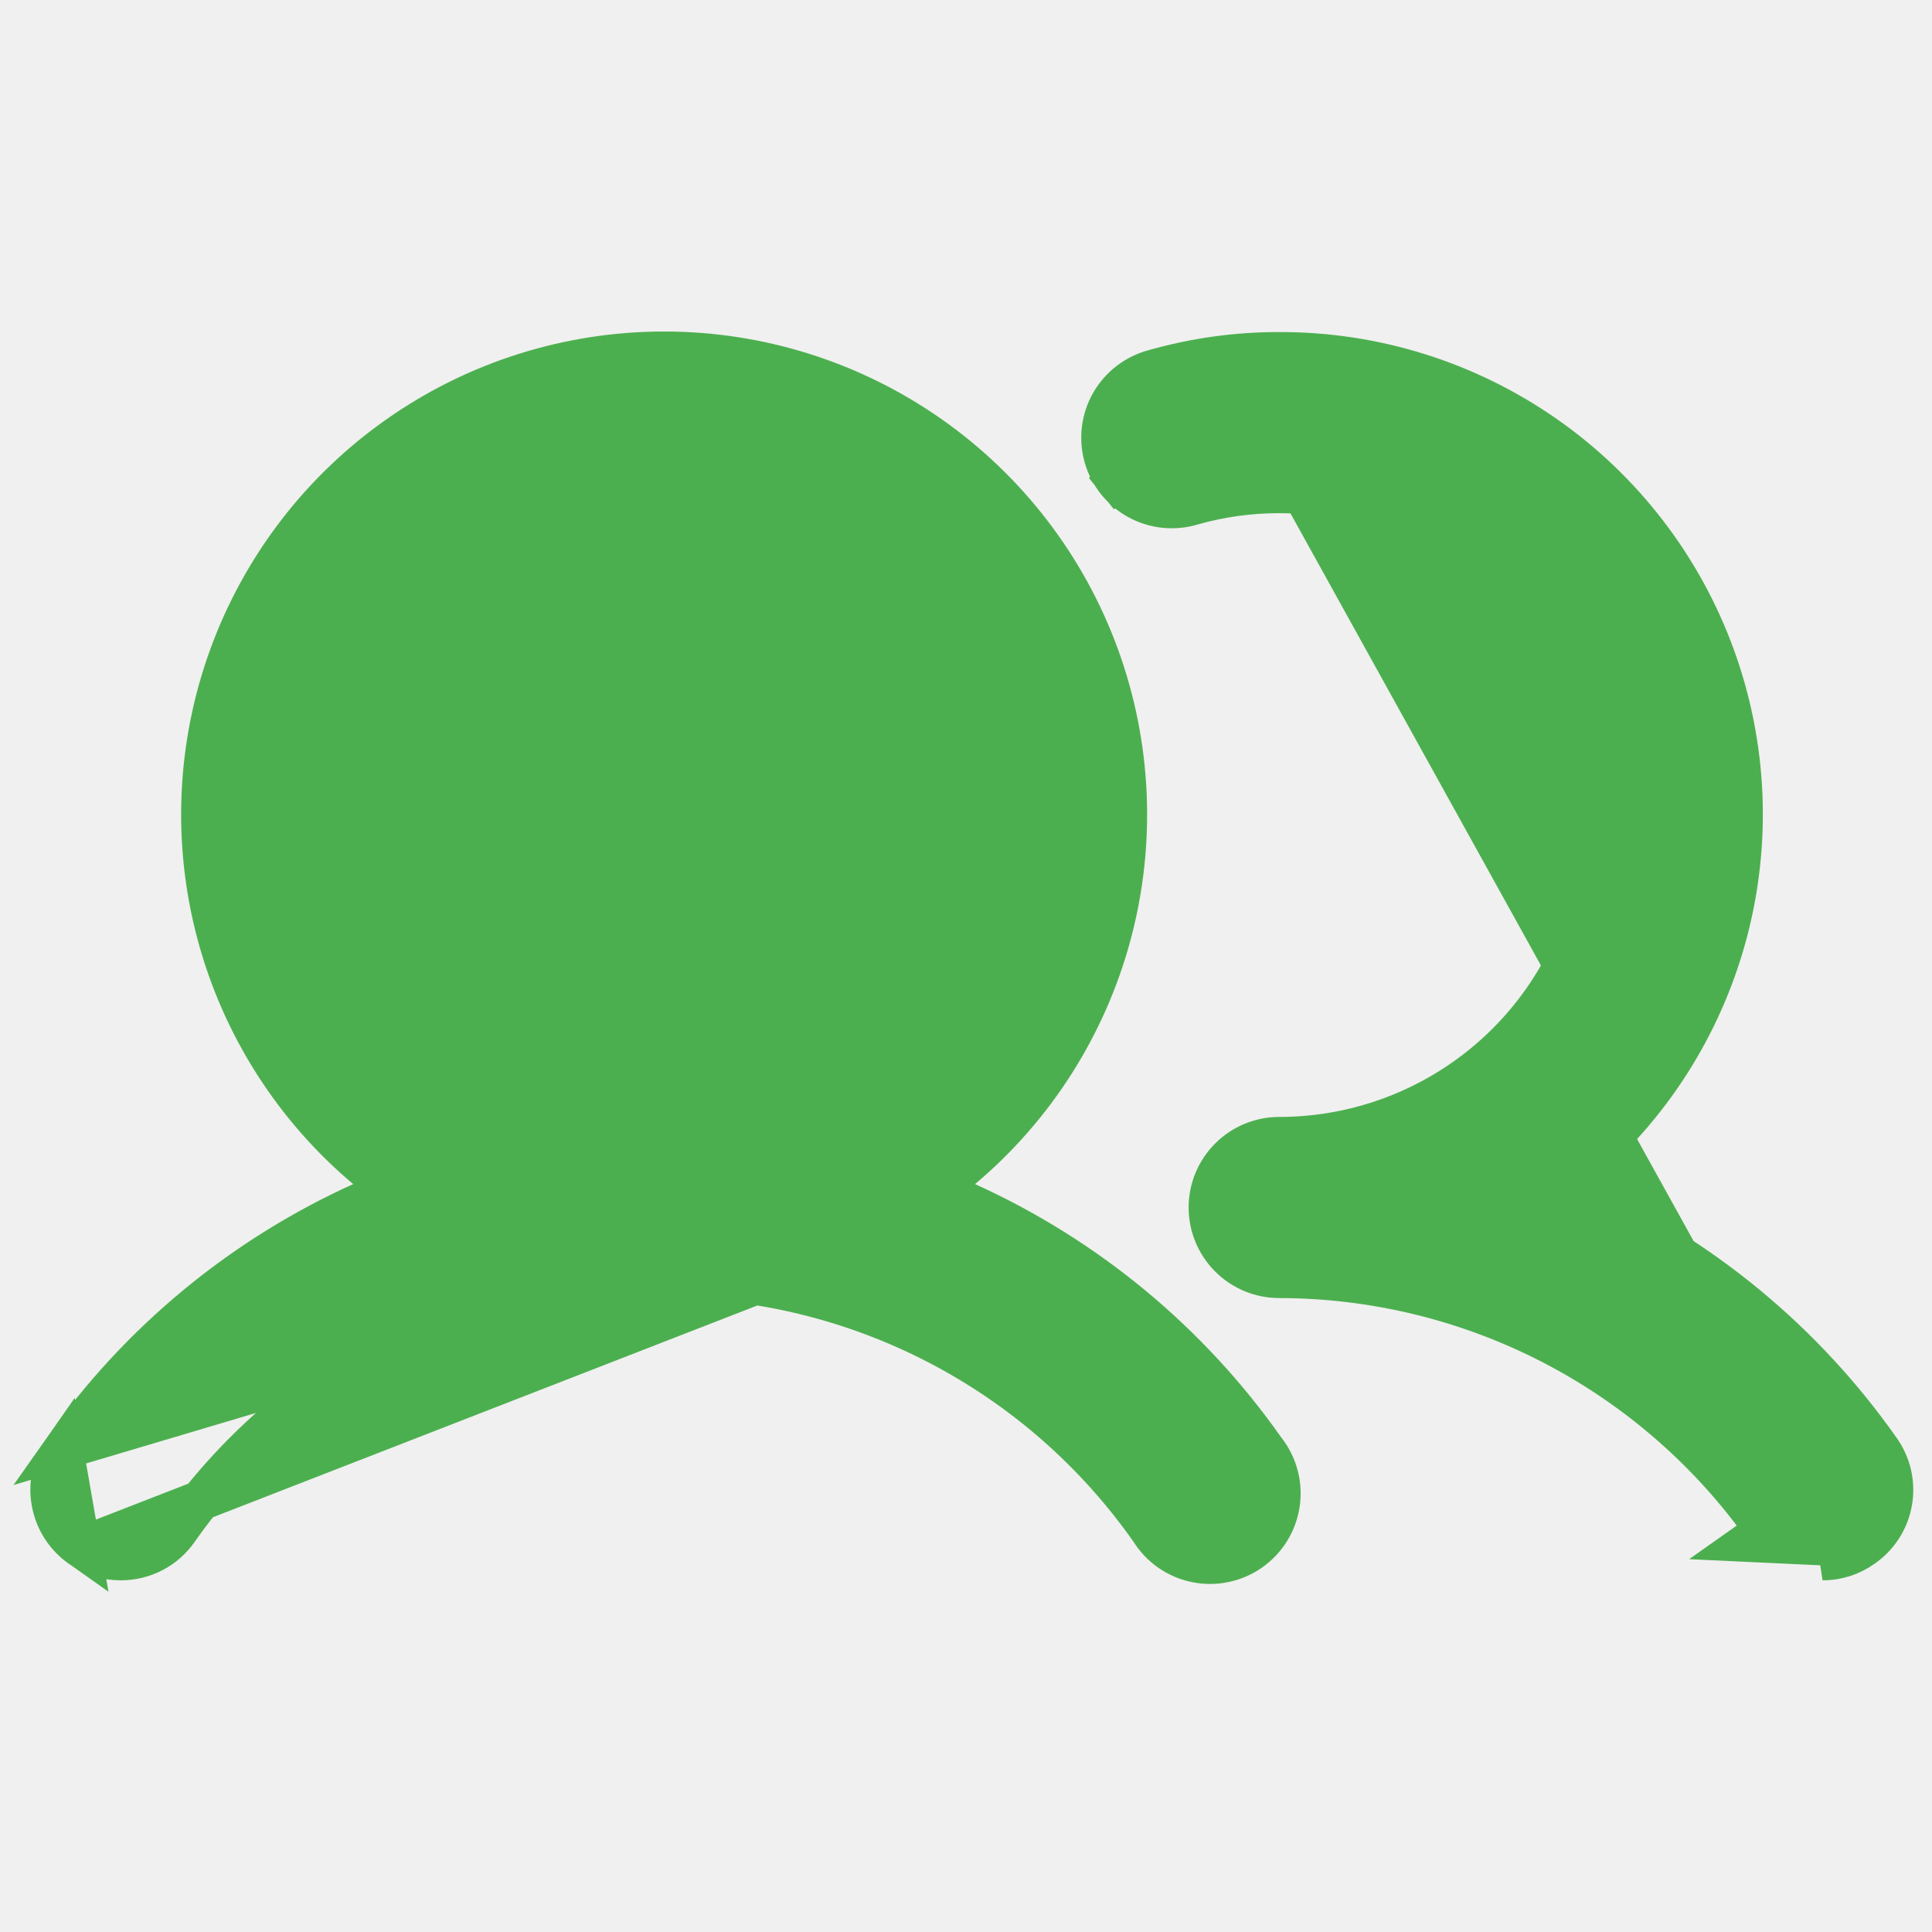
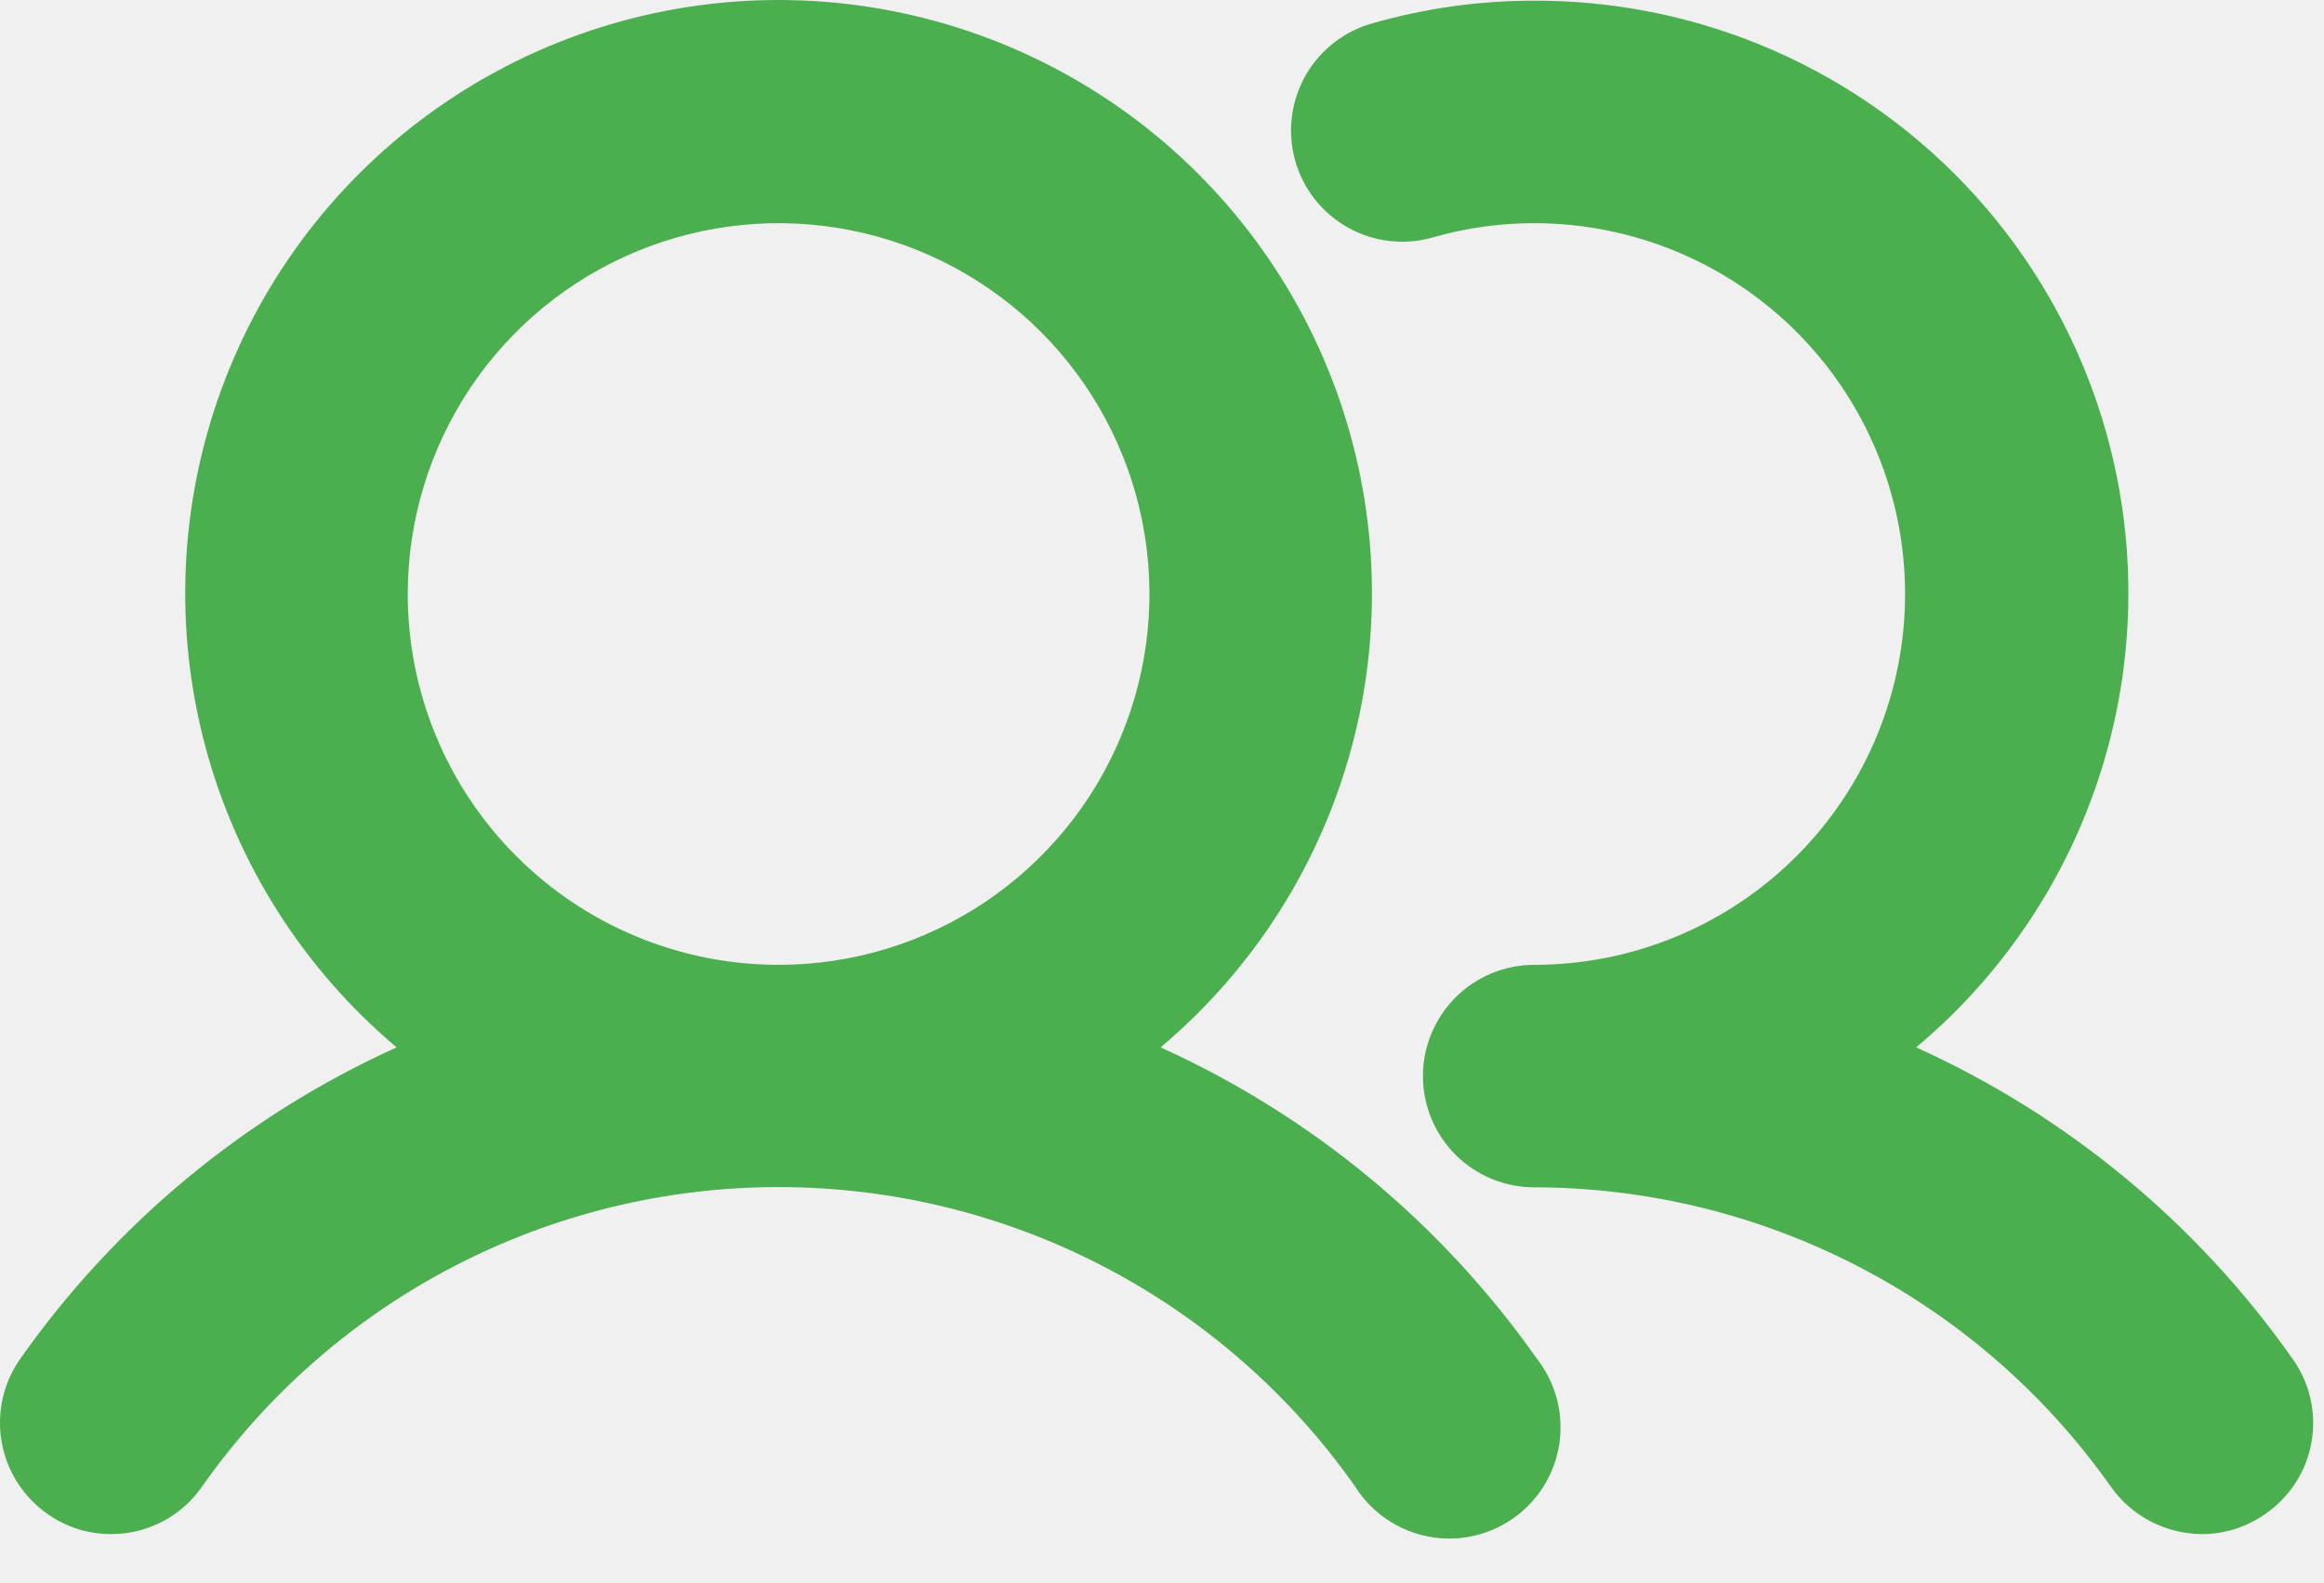
- <svg xmlns="http://www.w3.org/2000/svg" width="48" height="48" viewBox="0 0 48 48" fill="none">
-   <path d="M23.296 29.547L23.903 29.036C25.708 27.518 27.003 25.481 27.611 23.202C28.219 20.923 28.112 18.512 27.304 16.296C26.496 14.08 25.026 12.166 23.093 10.814C21.16 9.461 18.859 8.736 16.5 8.736C14.141 8.736 11.839 9.461 9.907 10.814C7.974 12.166 6.504 14.08 5.696 16.296C4.888 18.512 4.781 20.923 5.389 23.202C5.997 25.481 7.292 27.518 9.097 29.036L9.704 29.547L8.981 29.874C6.008 31.22 3.449 33.337 1.572 36.006L23.296 29.547ZM23.296 29.547L24.019 29.874M23.296 29.547L24.019 29.874M24.019 29.874C26.992 31.22 29.551 33.337 31.428 36.007L31.436 36.017L31.443 36.026C31.589 36.213 31.696 36.428 31.756 36.657C31.817 36.886 31.83 37.126 31.795 37.36C31.76 37.594 31.678 37.819 31.554 38.021C31.429 38.223 31.265 38.398 31.071 38.534C30.878 38.671 30.658 38.766 30.426 38.815C30.194 38.864 29.954 38.866 29.722 38.819C29.489 38.773 29.269 38.68 29.073 38.546C28.878 38.412 28.712 38.239 28.585 38.039L28.579 38.029L28.572 38.019C27.211 36.081 25.404 34.499 23.302 33.407C21.201 32.315 18.868 31.745 16.5 31.745C14.132 31.745 11.799 32.315 9.698 33.407C7.596 34.499 5.789 36.081 4.428 38.019L4.427 38.02C4.267 38.25 4.054 38.438 3.806 38.567C3.557 38.696 3.281 38.763 3.001 38.763L2.998 38.763C2.639 38.764 2.289 38.652 1.997 38.443L1.995 38.441M24.019 29.874L1.995 38.441M1.995 38.441C1.616 38.174 1.359 37.768 1.28 37.311C1.2 36.855 1.305 36.386 1.571 36.007L1.995 38.441ZM46.29 38.439L46.29 38.439C46.479 38.308 46.639 38.142 46.763 37.948C46.886 37.755 46.97 37.539 47.009 37.313C47.049 37.087 47.042 36.855 46.992 36.631C46.94 36.407 46.845 36.196 46.712 36.01L46.71 36.007C44.832 33.337 42.273 31.22 39.3 29.874L38.575 29.546L39.185 29.035C40.995 27.52 42.294 25.485 42.906 23.205C43.517 20.925 43.411 18.512 42.602 16.295C41.792 14.078 40.32 12.164 38.384 10.814C36.448 9.464 34.143 8.743 31.783 8.75L31.78 8.75C30.73 8.748 29.685 8.893 28.674 9.181L28.665 9.183L28.665 9.183C28.441 9.243 28.231 9.346 28.047 9.488C27.863 9.629 27.709 9.806 27.593 10.007C27.478 10.209 27.404 10.431 27.376 10.662C27.348 10.892 27.366 11.126 27.428 11.349C27.491 11.573 27.598 11.781 27.742 11.963L27.364 12.264L27.742 11.963C27.887 12.145 28.066 12.296 28.269 12.408C28.472 12.52 28.696 12.591 28.927 12.615C29.157 12.64 29.391 12.618 29.613 12.552L29.619 12.55L29.619 12.55C30.323 12.35 31.051 12.249 31.782 12.25M46.29 38.439L43.444 38.306L43.852 38.018C43.852 38.018 43.852 38.018 43.852 38.018C42.489 36.083 40.681 34.505 38.581 33.414C36.48 32.323 34.148 31.753 31.782 31.75H31.781C31.317 31.75 30.872 31.566 30.544 31.237C30.216 30.909 30.031 30.464 30.031 30C30.031 29.536 30.216 29.091 30.544 28.763C30.872 28.434 31.317 28.25 31.781 28.25C33.903 28.25 35.938 27.407 37.438 25.907C38.938 24.407 39.781 22.372 39.781 20.25C39.781 18.128 38.938 16.093 37.438 14.593C35.938 13.093 33.904 12.25 31.782 12.25M46.29 38.439L46.284 38.443M46.29 38.439L46.284 38.443M31.782 12.25L31.781 12.75V12.25C31.782 12.25 31.782 12.25 31.782 12.25ZM39.506 29.419L39.712 28.963C39.781 28.994 39.85 29.026 39.918 29.058C39.784 29.181 39.647 29.301 39.506 29.419ZM39.506 29.419L39.827 29.802C39.886 29.753 39.945 29.703 40.003 29.652C39.839 29.572 39.673 29.494 39.506 29.419ZM46.284 38.443C45.992 38.652 45.642 38.764 45.283 38.763L46.284 38.443ZM9.848 15.805C8.969 17.121 8.5 18.668 8.5 20.25C8.5 22.372 9.343 24.407 10.843 25.907C12.343 27.407 14.378 28.25 16.5 28.25C18.082 28.25 19.629 27.781 20.945 26.902C22.26 26.023 23.285 24.773 23.891 23.311C24.497 21.85 24.655 20.241 24.346 18.689C24.038 17.137 23.276 15.712 22.157 14.593C21.038 13.474 19.613 12.712 18.061 12.404C16.509 12.095 14.9 12.254 13.438 12.859C11.977 13.464 10.727 14.49 9.848 15.805Z" fill="#4CAF4F" stroke="#4CAF4F" />
+ <svg xmlns="http://www.w3.org/2000/svg" width="47" height="32" viewBox="0 0 47 32" fill="none">
+   <mask id="path-1-inside-1_7302_878" fill="white">
+     <path d="M23.471 21.183C25.355 19.598 26.705 17.473 27.34 15.095C27.975 12.717 27.863 10.201 27.02 7.889C26.177 5.576 24.643 3.579 22.626 2.168C20.609 0.757 18.207 0 15.746 0C13.285 0 10.883 0.757 8.866 2.168C6.85 3.579 5.316 5.576 4.472 7.889C3.629 10.201 3.517 12.717 4.152 15.095C4.787 17.473 6.138 19.598 8.021 21.183C4.967 22.565 2.338 24.741 0.409 27.483C0.066 27.97 -0.069 28.574 0.033 29.161C0.135 29.748 0.466 30.27 0.952 30.614C1.33 30.884 1.782 31.028 2.246 31.027C2.607 31.028 2.963 30.941 3.283 30.775C3.603 30.608 3.878 30.366 4.084 30.07C5.398 28.198 7.144 26.67 9.174 25.615C11.204 24.559 13.458 24.009 15.746 24.009C18.034 24.009 20.288 24.559 22.318 25.615C24.348 26.67 26.094 28.198 27.409 30.07C27.572 30.328 27.785 30.55 28.037 30.722C28.288 30.895 28.572 31.014 28.871 31.074C29.169 31.134 29.477 31.132 29.776 31.069C30.074 31.006 30.356 30.883 30.605 30.707C30.855 30.532 31.066 30.307 31.226 30.048C31.385 29.788 31.491 29.499 31.536 29.198C31.58 28.896 31.563 28.588 31.486 28.294C31.408 27.999 31.271 27.723 31.084 27.483C29.154 24.741 26.526 22.565 23.471 21.183ZM8.246 12.014C8.246 10.531 8.686 9.081 9.51 7.847C10.334 6.614 11.506 5.653 12.876 5.085C14.246 4.517 15.755 4.369 17.209 4.658C18.664 4.948 20.001 5.662 21.049 6.711C22.098 7.76 22.813 9.096 23.102 10.551C23.392 12.006 23.243 13.514 22.675 14.884C22.108 16.255 21.146 17.426 19.913 18.25C18.68 19.074 17.23 19.514 15.746 19.514C13.757 19.514 11.849 18.724 10.443 17.317C9.036 15.911 8.246 14.003 8.246 12.014ZM45.821 30.614C45.444 30.884 44.991 31.028 44.528 31.027C44.167 31.024 43.813 30.937 43.493 30.77C43.174 30.604 42.898 30.364 42.69 30.07C41.373 28.201 39.626 26.676 37.596 25.622C35.567 24.568 33.314 24.017 31.027 24.014C30.431 24.014 29.858 23.777 29.436 23.355C29.015 22.933 28.777 22.361 28.777 21.764C28.777 21.167 29.015 20.595 29.436 20.173C29.858 19.751 30.431 19.514 31.027 19.514C33.017 19.514 34.924 18.724 36.331 17.317C37.737 15.911 38.528 14.003 38.528 12.014C38.528 10.025 37.737 8.117 36.331 6.711C34.924 5.304 33.017 4.514 31.027 4.514C30.343 4.513 29.661 4.607 29.003 4.795C28.716 4.881 28.416 4.908 28.12 4.876C27.823 4.845 27.535 4.754 27.274 4.61C27.013 4.466 26.782 4.272 26.597 4.038C26.411 3.804 26.274 3.536 26.193 3.249C26.113 2.961 26.09 2.661 26.126 2.365C26.163 2.069 26.258 1.783 26.405 1.523C26.553 1.264 26.752 1.037 26.988 0.855C27.225 0.673 27.495 0.54 27.784 0.464C28.839 0.164 29.93 0.012 31.027 0.014C33.49 0.007 35.896 0.759 37.916 2.168C39.936 3.577 41.473 5.574 42.318 7.888C43.162 10.202 43.273 12.72 42.635 15.098C41.997 17.477 40.641 19.602 38.752 21.183C41.807 22.565 44.436 24.741 46.365 27.483C46.537 27.723 46.659 27.996 46.725 28.284C46.791 28.572 46.799 28.871 46.748 29.162C46.698 29.454 46.59 29.732 46.431 29.981C46.271 30.23 46.064 30.446 45.821 30.614Z" />
+   </mask>
+   <path d="M23.471 21.183C25.355 19.598 26.705 17.473 27.34 15.095C27.975 12.717 27.863 10.201 27.02 7.889C26.177 5.576 24.643 3.579 22.626 2.168C20.609 0.757 18.207 0 15.746 0C13.285 0 10.883 0.757 8.866 2.168C6.85 3.579 5.316 5.576 4.472 7.889C3.629 10.201 3.517 12.717 4.152 15.095C4.787 17.473 6.138 19.598 8.021 21.183C4.967 22.565 2.338 24.741 0.409 27.483C0.066 27.97 -0.069 28.574 0.033 29.161C0.135 29.748 0.466 30.27 0.952 30.614C1.33 30.884 1.782 31.028 2.246 31.027C2.607 31.028 2.963 30.941 3.283 30.775C3.603 30.608 3.878 30.366 4.084 30.07C5.398 28.198 7.144 26.67 9.174 25.615C11.204 24.559 13.458 24.009 15.746 24.009C18.034 24.009 20.288 24.559 22.318 25.615C24.348 26.67 26.094 28.198 27.409 30.07C27.572 30.328 27.785 30.55 28.037 30.722C28.288 30.895 28.572 31.014 28.871 31.074C29.169 31.134 29.477 31.132 29.776 31.069C30.074 31.006 30.356 30.883 30.605 30.707C30.855 30.532 31.066 30.307 31.226 30.048C31.385 29.788 31.491 29.499 31.536 29.198C31.58 28.896 31.563 28.588 31.486 28.294C31.408 27.999 31.271 27.723 31.084 27.483C29.154 24.741 26.526 22.565 23.471 21.183ZM8.246 12.014C8.246 10.531 8.686 9.081 9.51 7.847C10.334 6.614 11.506 5.653 12.876 5.085C14.246 4.517 15.755 4.369 17.209 4.658C18.664 4.948 20.001 5.662 21.049 6.711C22.098 7.76 22.813 9.096 23.102 10.551C23.392 12.006 23.243 13.514 22.675 14.884C22.108 16.255 21.146 17.426 19.913 18.25C18.68 19.074 17.23 19.514 15.746 19.514C13.757 19.514 11.849 18.724 10.443 17.317C9.036 15.911 8.246 14.003 8.246 12.014ZM45.821 30.614C45.444 30.884 44.991 31.028 44.528 31.027C44.167 31.024 43.813 30.937 43.493 30.77C43.174 30.604 42.898 30.364 42.69 30.07C41.373 28.201 39.626 26.676 37.596 25.622C35.567 24.568 33.314 24.017 31.027 24.014C30.431 24.014 29.858 23.777 29.436 23.355C29.015 22.933 28.777 22.361 28.777 21.764C28.777 21.167 29.015 20.595 29.436 20.173C29.858 19.751 30.431 19.514 31.027 19.514C33.017 19.514 34.924 18.724 36.331 17.317C37.737 15.911 38.528 14.003 38.528 12.014C38.528 10.025 37.737 8.117 36.331 6.711C34.924 5.304 33.017 4.514 31.027 4.514C30.343 4.513 29.661 4.607 29.003 4.795C28.716 4.881 28.416 4.908 28.12 4.876C27.823 4.845 27.535 4.754 27.274 4.61C27.013 4.466 26.782 4.272 26.597 4.038C26.411 3.804 26.274 3.536 26.193 3.249C26.113 2.961 26.09 2.661 26.126 2.365C26.163 2.069 26.258 1.783 26.405 1.523C26.553 1.264 26.752 1.037 26.988 0.855C27.225 0.673 27.495 0.54 27.784 0.464C28.839 0.164 29.93 0.012 31.027 0.014C33.49 0.007 35.896 0.759 37.916 2.168C39.936 3.577 41.473 5.574 42.318 7.888C43.162 10.202 43.273 12.72 42.635 15.098C41.997 17.477 40.641 19.602 38.752 21.183C41.807 22.565 44.436 24.741 46.365 27.483C46.537 27.723 46.659 27.996 46.725 28.284C46.791 28.572 46.799 28.871 46.748 29.162C46.698 29.454 46.59 29.732 46.431 29.981C46.271 30.23 46.064 30.446 45.821 30.614Z" fill="#4CAF4F" stroke="#4CAF4F" stroke-width="2" mask="url(#path-1-inside-1_7302_878)" />
</svg>
